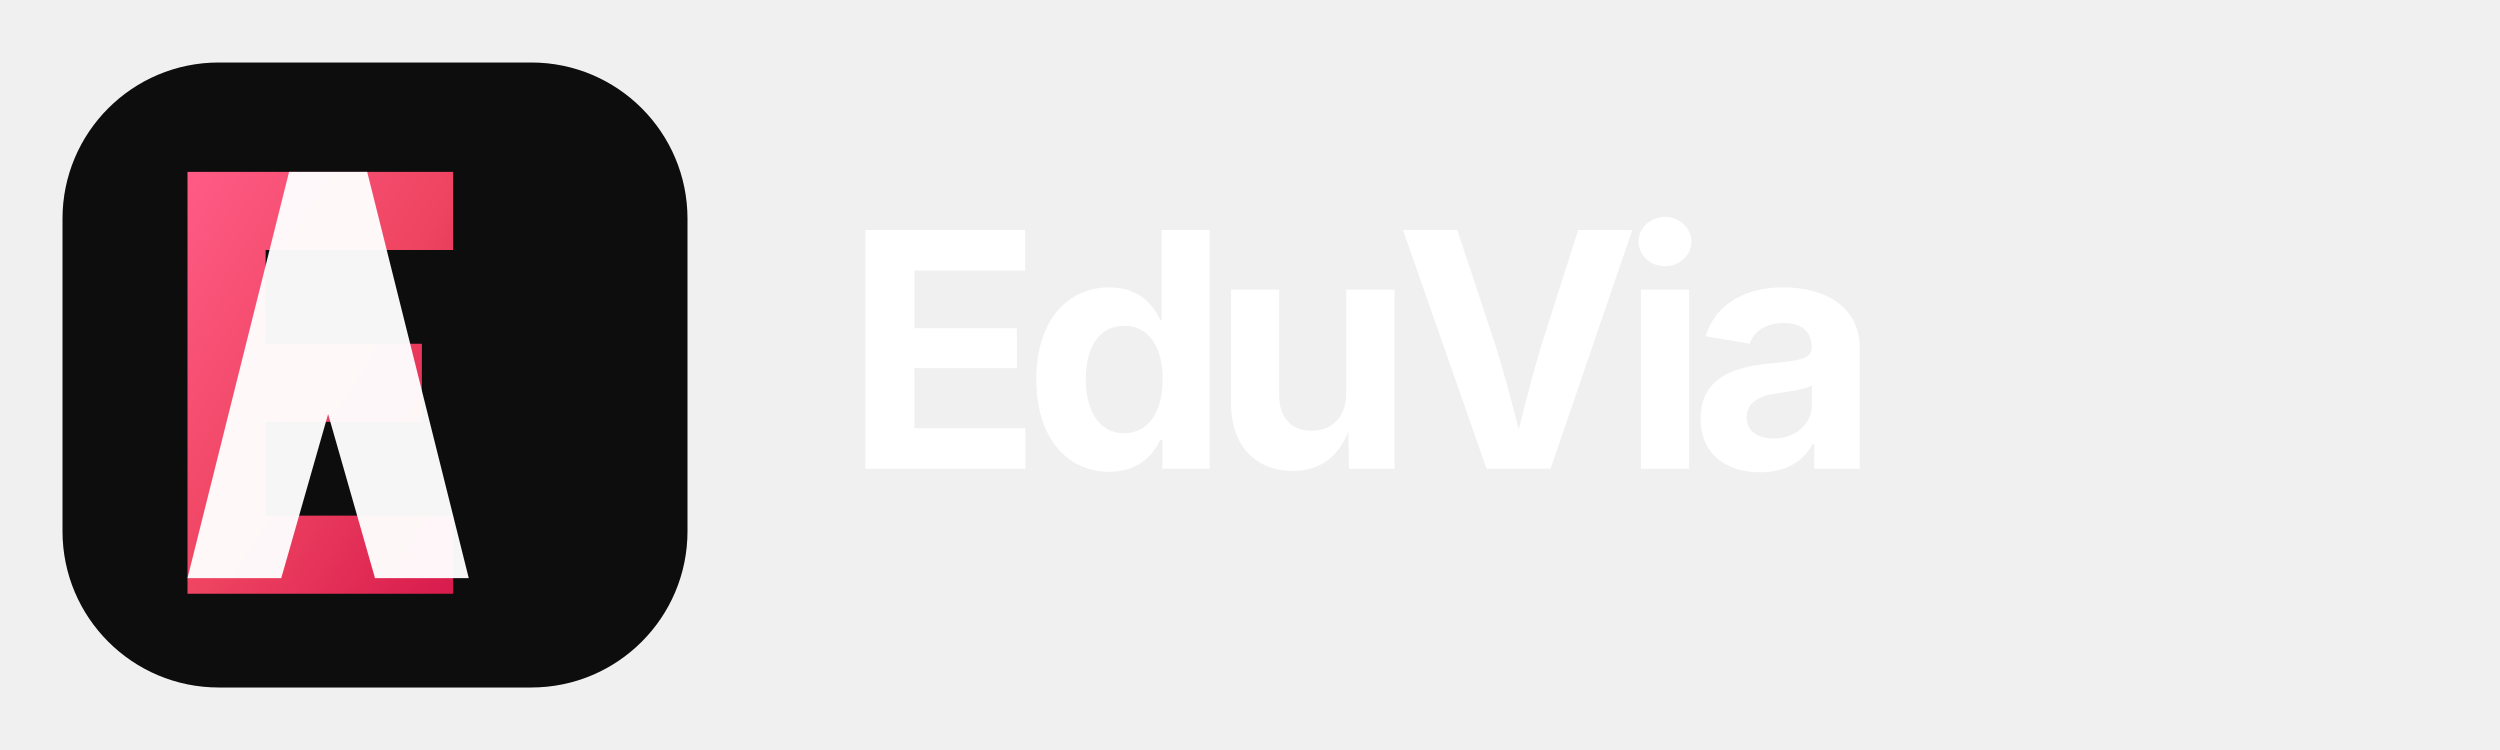
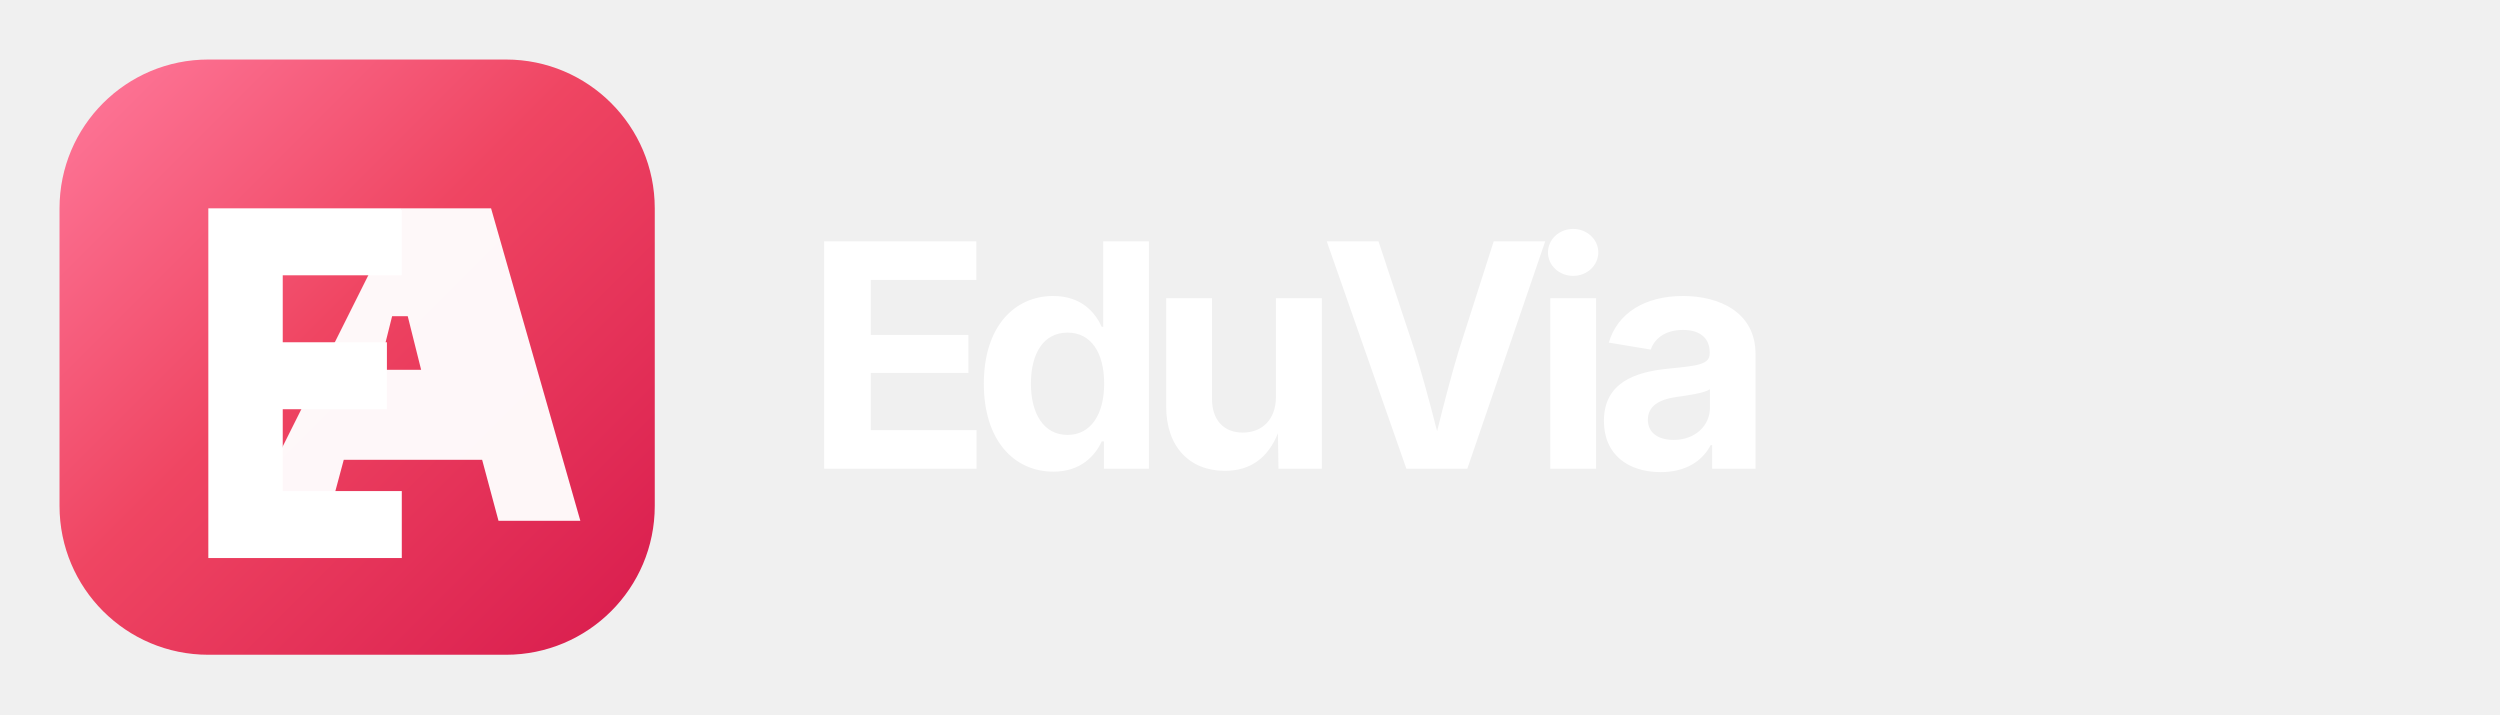
- <svg xmlns="http://www.w3.org/2000/svg" viewBox="0 0 320 96" role="img" aria-labelledby="logoTitle logoDesc">
+ <svg xmlns="http://www.w3.org/2000/svg" viewBox="0 0 336 96" role="img" aria-labelledby="logoTitle logoDesc">
  <defs>
    <linearGradient id="brandGradient" x1="0%" y1="0%" x2="100%" y2="100%">
-       <stop offset="0%" stop-color="#ff5b86" />
-       <stop offset="50%" stop-color="#ef4562" />
+       <stop offset="0%" stop-color="#ff7a9c" />
+       <stop offset="45%" stop-color="#ef4562" />
      <stop offset="100%" stop-color="#d81b4d" />
    </linearGradient>
  </defs>
-   <rect x="8" y="8" width="80" height="80" rx="20" fill="#0d0d0e" />
-   <path d="M24 22h34v10H34v12h20v10H34v12h24v10H24V22Z" fill="url(#brandGradient)" />
-   <path d="M47 22 60 74h-12l-6-21-6 21H24l13-52h12l-6 26 6-26h10Z" fill="#ffffff" opacity="0.96" />
-   <text x="108" y="60" fill="#ffffff" font-size="42" font-family="Inter, Arial, sans-serif" font-weight="700" letter-spacing="-0.06em">EduVia</text>
+   <rect x="8" y="8" width="80" height="80" rx="20" fill="url(#brandGradient)" />
+   <path d="M28 28h26v9H38v9h14v9H38v11h16v9H28V28Z" fill="#ffffff" />
+   <path d="M54 28h12l12 42h-11l-2.2-8.2H46.2L44 70H33l21-42Zm-1.3 14.5-1.8 7.2h5.7l-1.8-7.2h-2.1Z" fill="#ffffff" opacity="0.96" />
+   <text x="108" y="63" fill="#ffffff" font-size="42" font-family="Inter, Arial, sans-serif" font-weight="700" letter-spacing="-0.07em">EduVia</text>
</svg>
